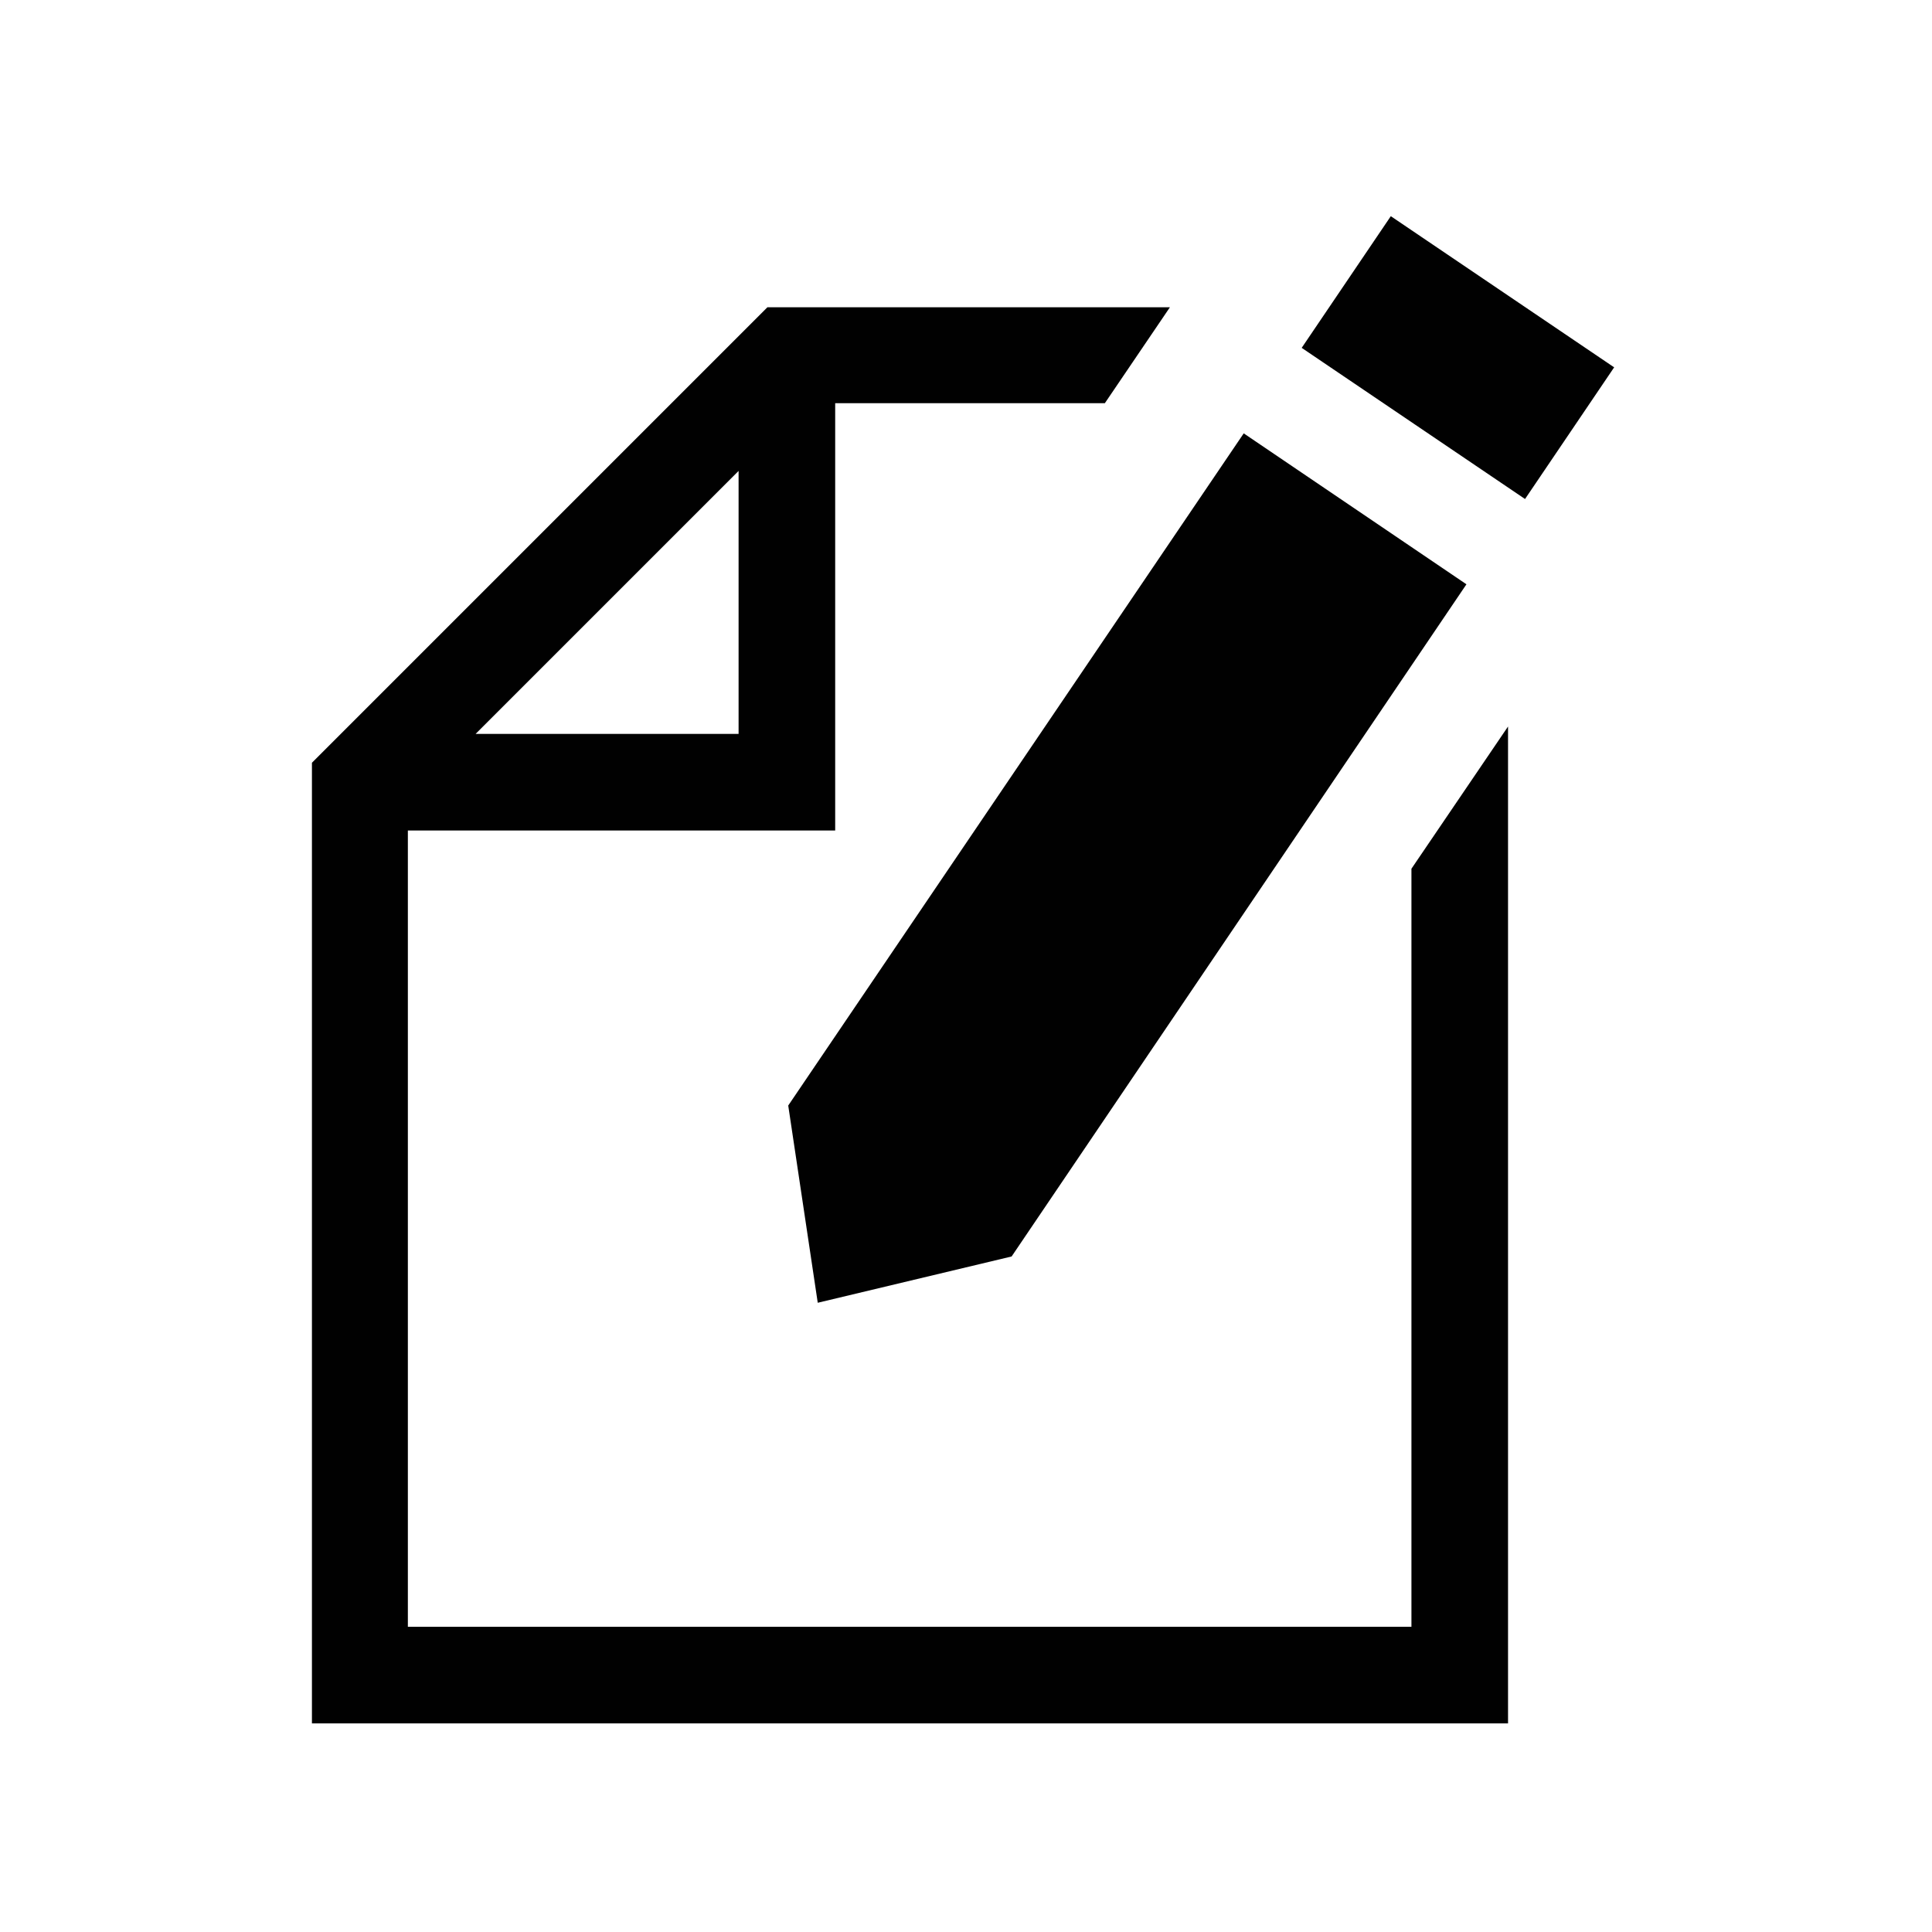
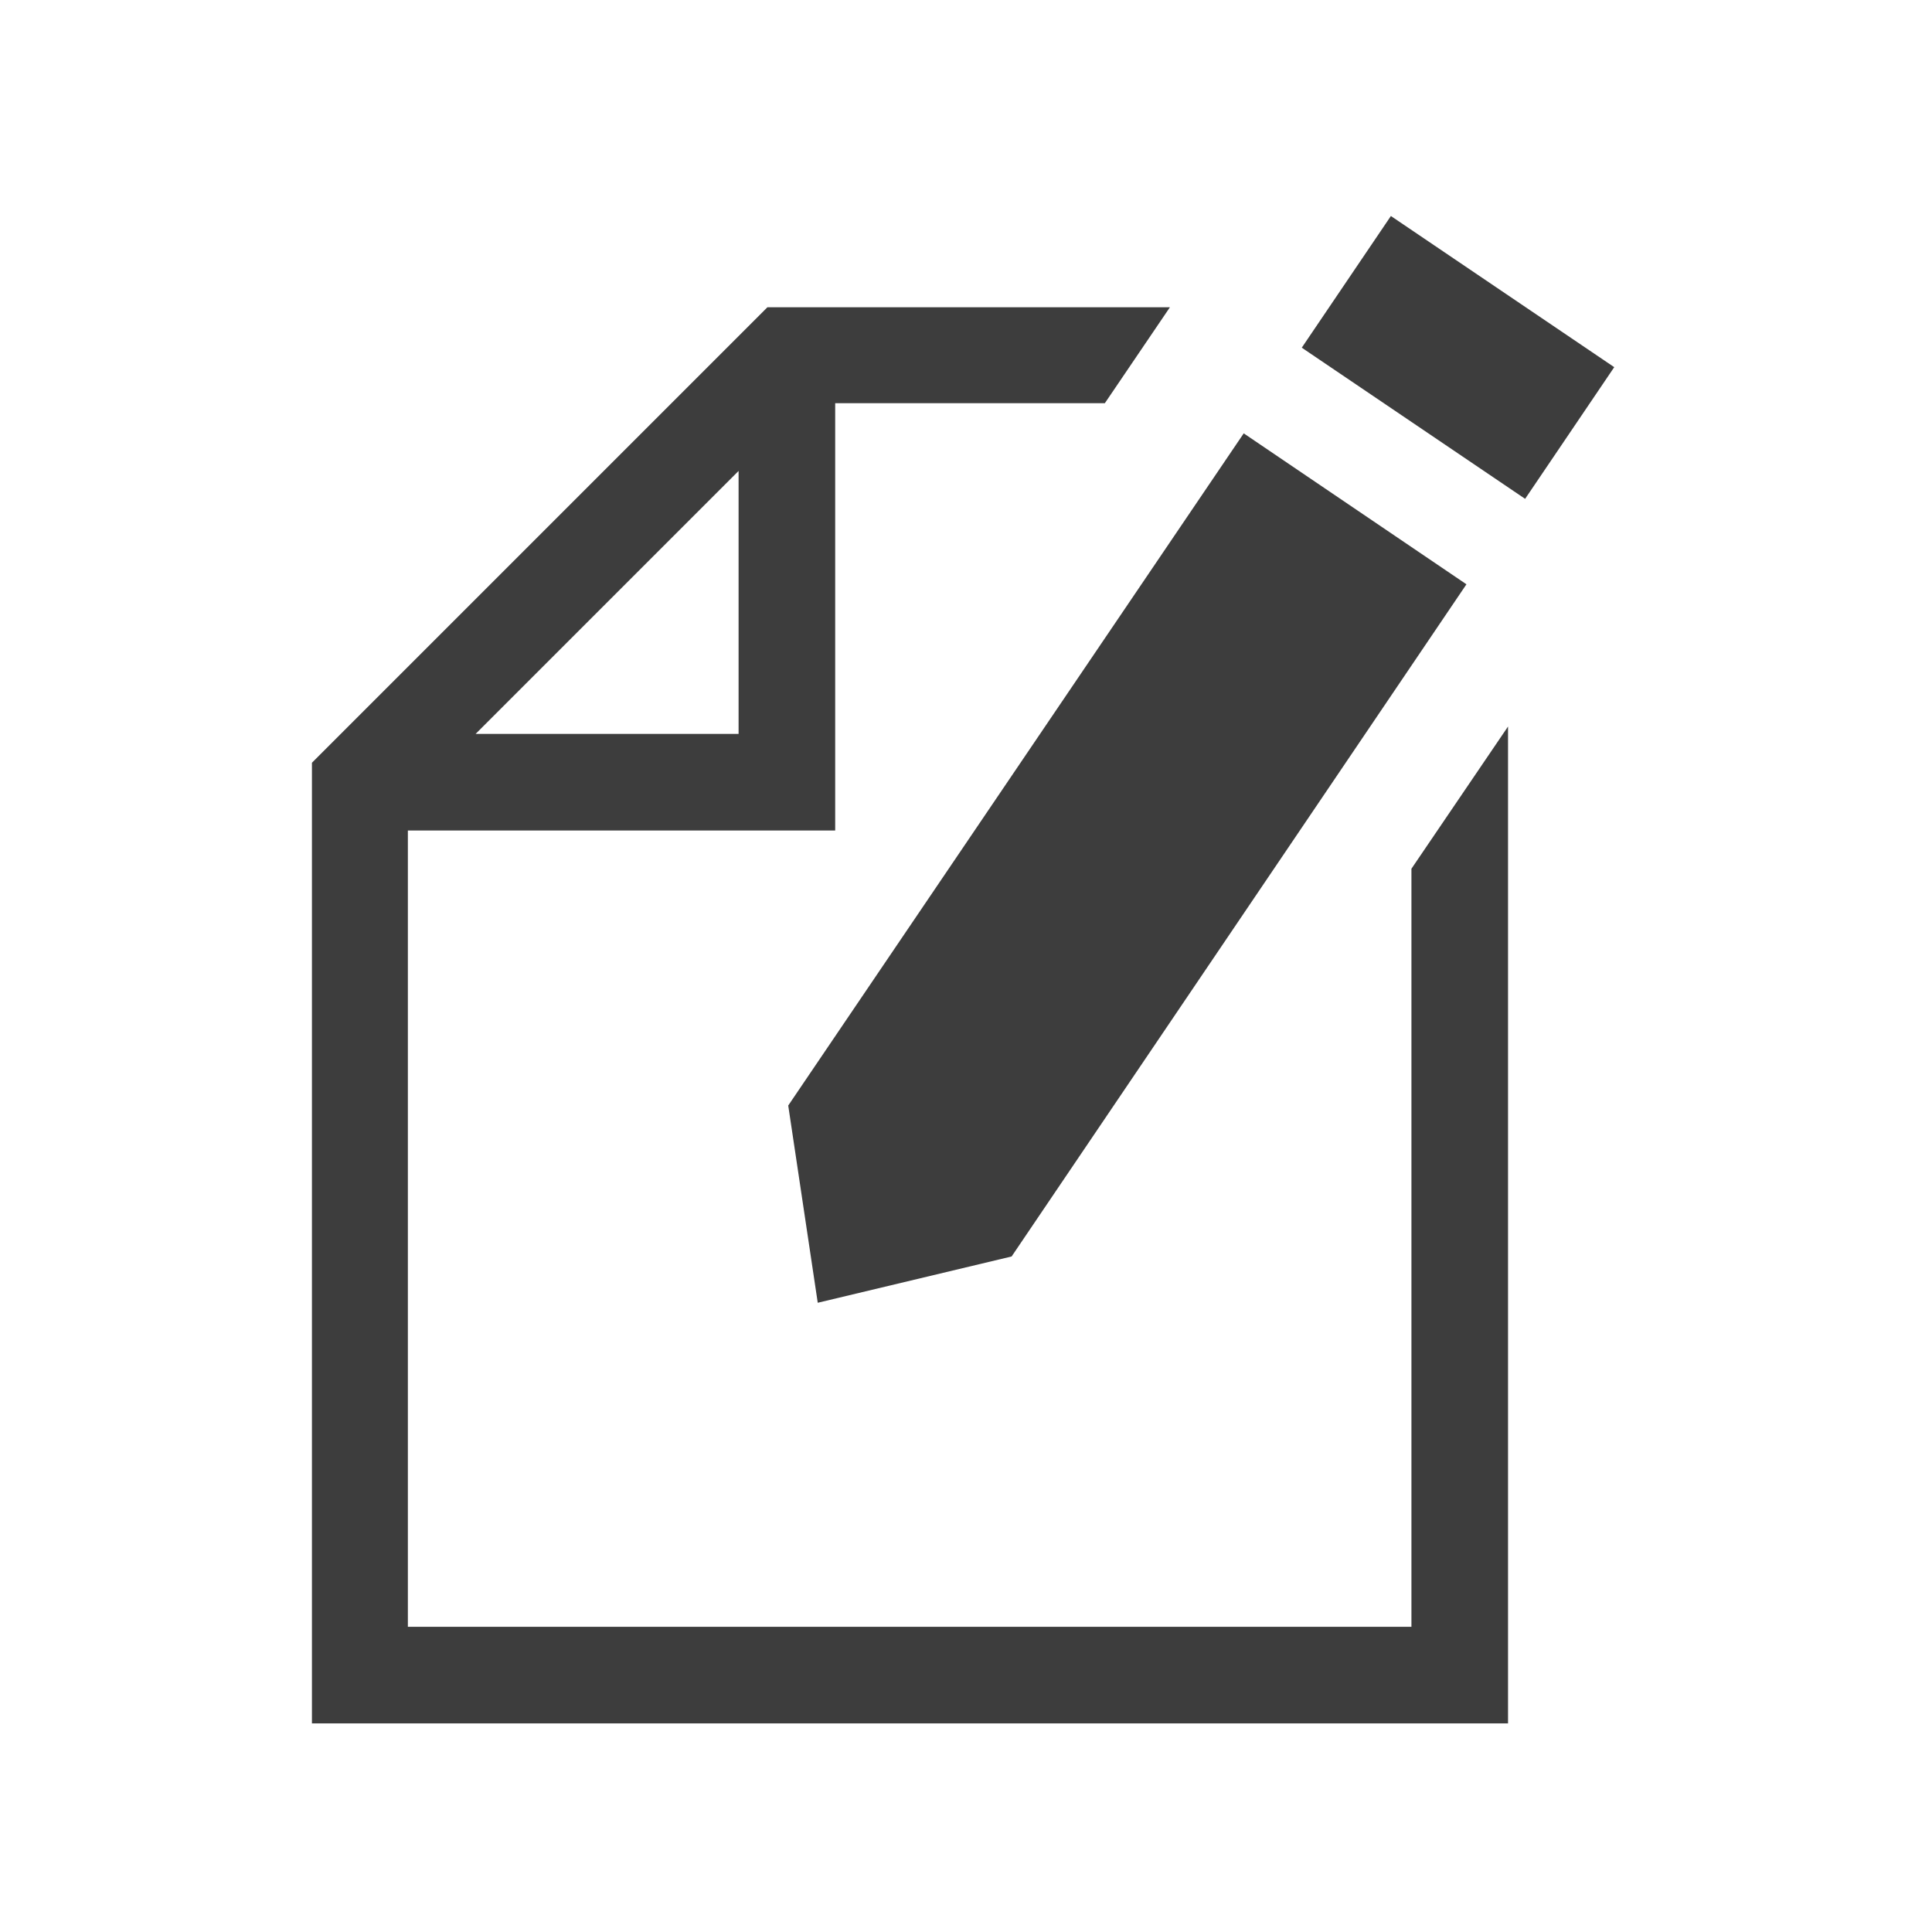
<svg xmlns="http://www.w3.org/2000/svg" version="1.1" id="Layer_1" x="0px" y="0px" viewBox="0 0 288 288" style="enable-background:new 0 0 288 288;" xml:space="preserve">
  <style type="text/css">
- 	.st0{fill:#010101;}
+ 	.st0{fill:#3D3D3D;}
</style>
-   <path class="st0" d="M70.9,109.4l39.2-39.2v39.2H70.9z M210.4,129.5v113H60.8V123.8h63.7V60.1h40.2l9.7-14.3h-60l-67.9,67.9v143.2  h178.3V108.3L210.4,129.5z" />
-   <polygon class="st0" points="150.8,187.3 121.9,194.2 117.5,164.8 185.4,64.6 218.6,87.1 " />
-   <rect x="205.4" y="33.2" transform="matrix(0.5605 -0.8282 0.8282 0.5605 51.4186 203.358)" class="st0" width="23.7" height="40.2" />
+   <path class="st0" d="M70.9,109.4l39.2-39.2v39.2C110.1,109.4,70.9,109.4,70.9,109.4z M210.4,129.5v113H60.8V123.8h63.7V60.1h40.2  l9.7-14.3h-60l-67.9,67.9v143.2h178.3V108.3L210.4,129.5z" />
+   <g>
+     <polygon class="st0" points="150.8,187.3 121.9,194.2 117.5,164.8 185.4,64.6 218.6,87.1  " />
+     <rect x="205.5" y="33.2" transform="matrix(0.5605 -0.8282 0.8282 0.5605 51.3747 203.4153)" class="st0" width="23.7" height="40.2" />
+   </g>
</svg>
